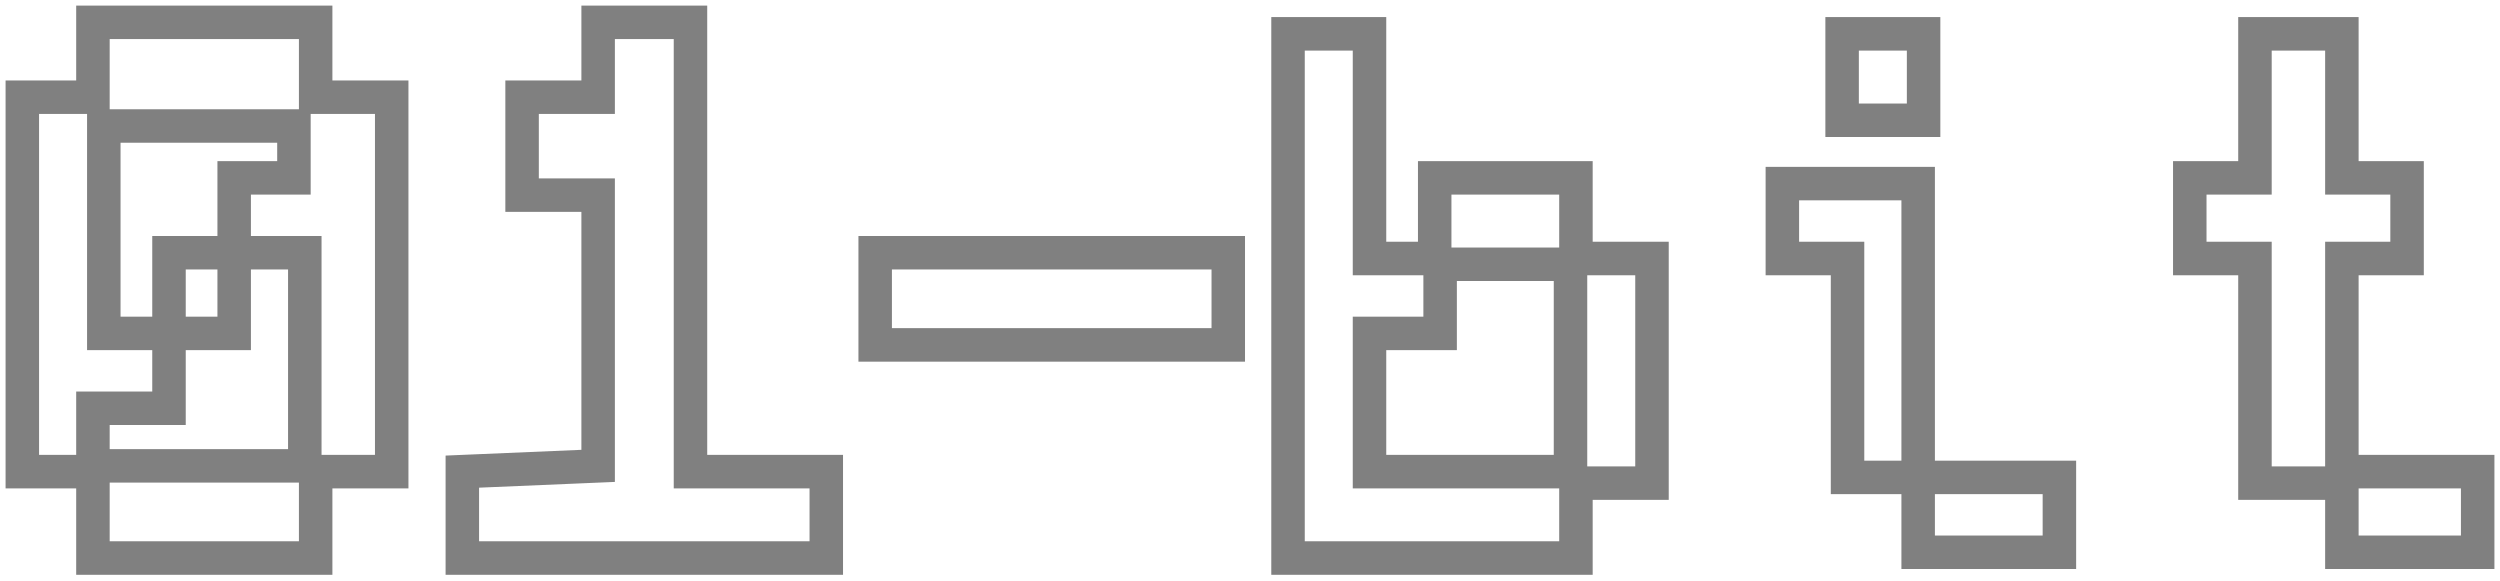
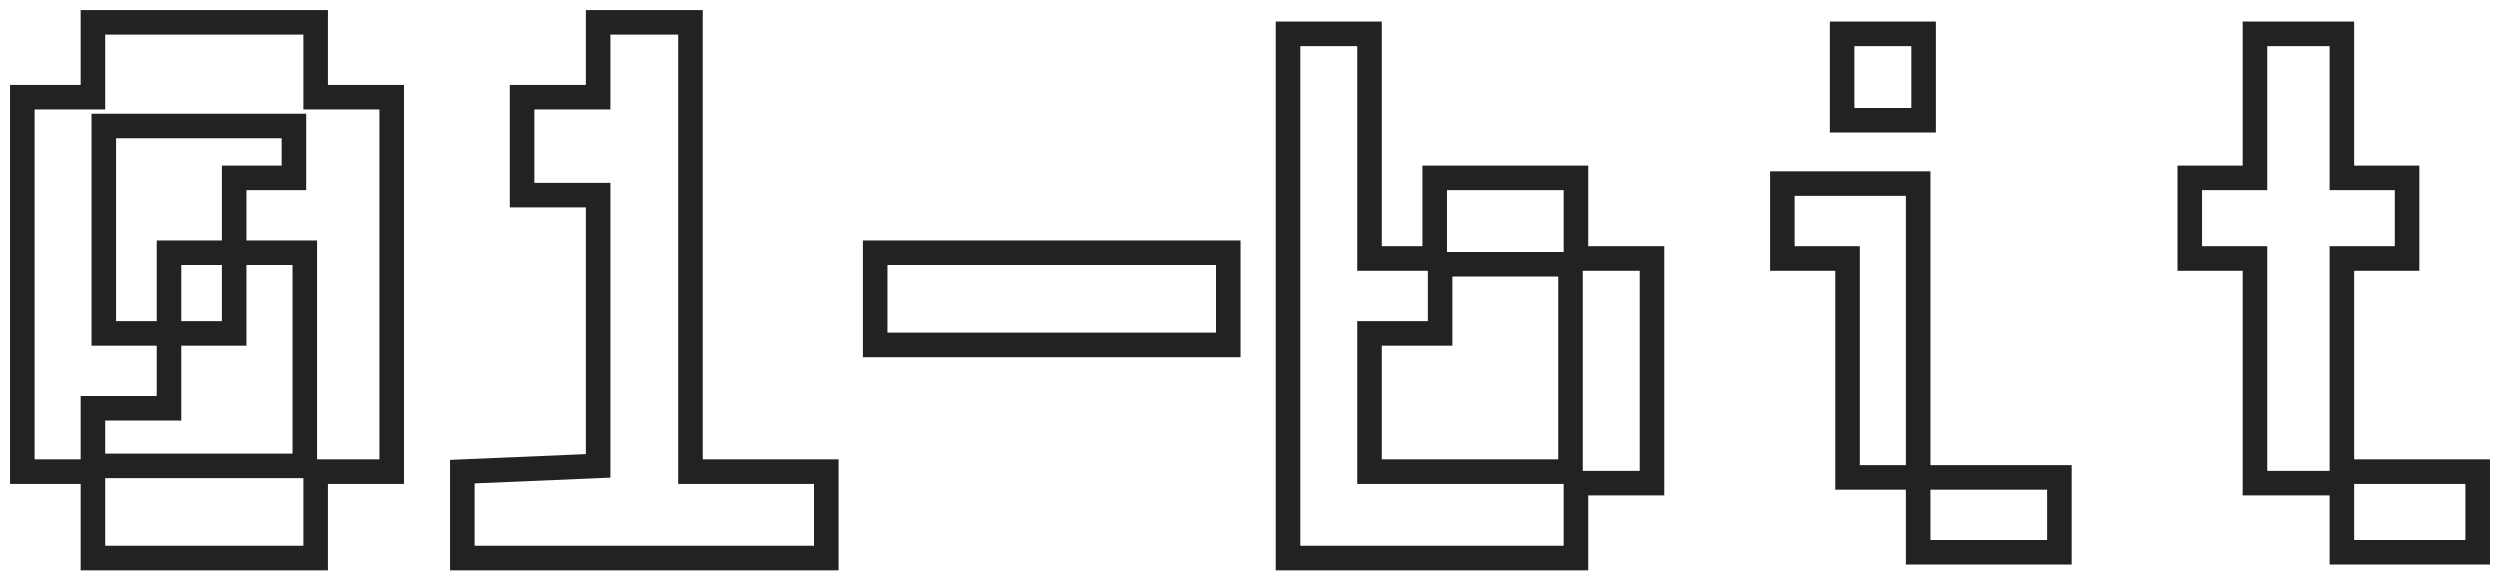
<svg xmlns="http://www.w3.org/2000/svg" width="224" height="52" viewBox="0 0 224 52" fill="none">
-   <path d="M171.867 42.774H165.54V23.161H159.699V16.452H171.867V42.774ZM171.867 42.774V49.484H184.522V42.774H171.867ZM15.142 29.871H9.301V11.29H26.336V15.935H20.982V22.645M15.142 29.871V22.645H20.982M15.142 29.871H20.982V22.645M15.142 29.871V36.581H8.327V41.742H27.31V22.645H20.982M202.044 15.935V3.032H209.832V15.935H215.673V23.161H209.832V42.258H222V49.484H209.832V43.29H202.044V23.161H196.204V15.935H202.044ZM165.053 10.774H172.354V3.032H165.053V10.774ZM115.407 3.032V50H141.204V43.29H148.018V23.161H141.204V15.935H128.549V23.161H122.708V3.032H115.407ZM129.035 29.871V23.677H140.717V42.258H122.708V29.871H129.035ZM78.416 22.645V30.903H110.053V22.645H78.416ZM46.779 8.71H53.593V2H61.867V42.258H74.035V50H41.425V42.258L53.593 41.742V17.484H46.779V8.71ZM8.327 8.71V2H28.283V8.71H35.097V42.258H28.283V50H8.327V42.258H2V8.71H8.327Z" stroke="#808080" stroke-width="3" />
+   <path d="M171.867 42.774H165.54V23.161H159.699V16.452H171.867V42.774ZM171.867 42.774V49.484H184.522V42.774H171.867ZM15.142 29.871H9.301V11.29H26.336V15.935H20.982V22.645M15.142 29.871V22.645H20.982M15.142 29.871H20.982V22.645M15.142 29.871V36.581H8.327V41.742H27.31V22.645H20.982M202.044 15.935V3.032H209.832V15.935H215.673V23.161H209.832V42.258H222V49.484H209.832V43.29H202.044V23.161H196.204V15.935H202.044ZM165.053 10.774H172.354V3.032H165.053V10.774ZM115.407 3.032V50H141.204V43.29H148.018V23.161H141.204V15.935H128.549V23.161H122.708V3.032H115.407ZM129.035 29.871V23.677H140.717V42.258H122.708V29.871H129.035ZM78.416 22.645V30.903H110.053V22.645H78.416ZM46.779 8.71H53.593V2H61.867V42.258H74.035V50H41.425V42.258L53.593 41.742V17.484H46.779V8.71ZM8.327 8.71V2H28.283V8.71H35.097V42.258H28.283V50H8.327V42.258H2V8.71H8.327Z" stroke="#222222" stroke-width="2.2" />
</svg>
